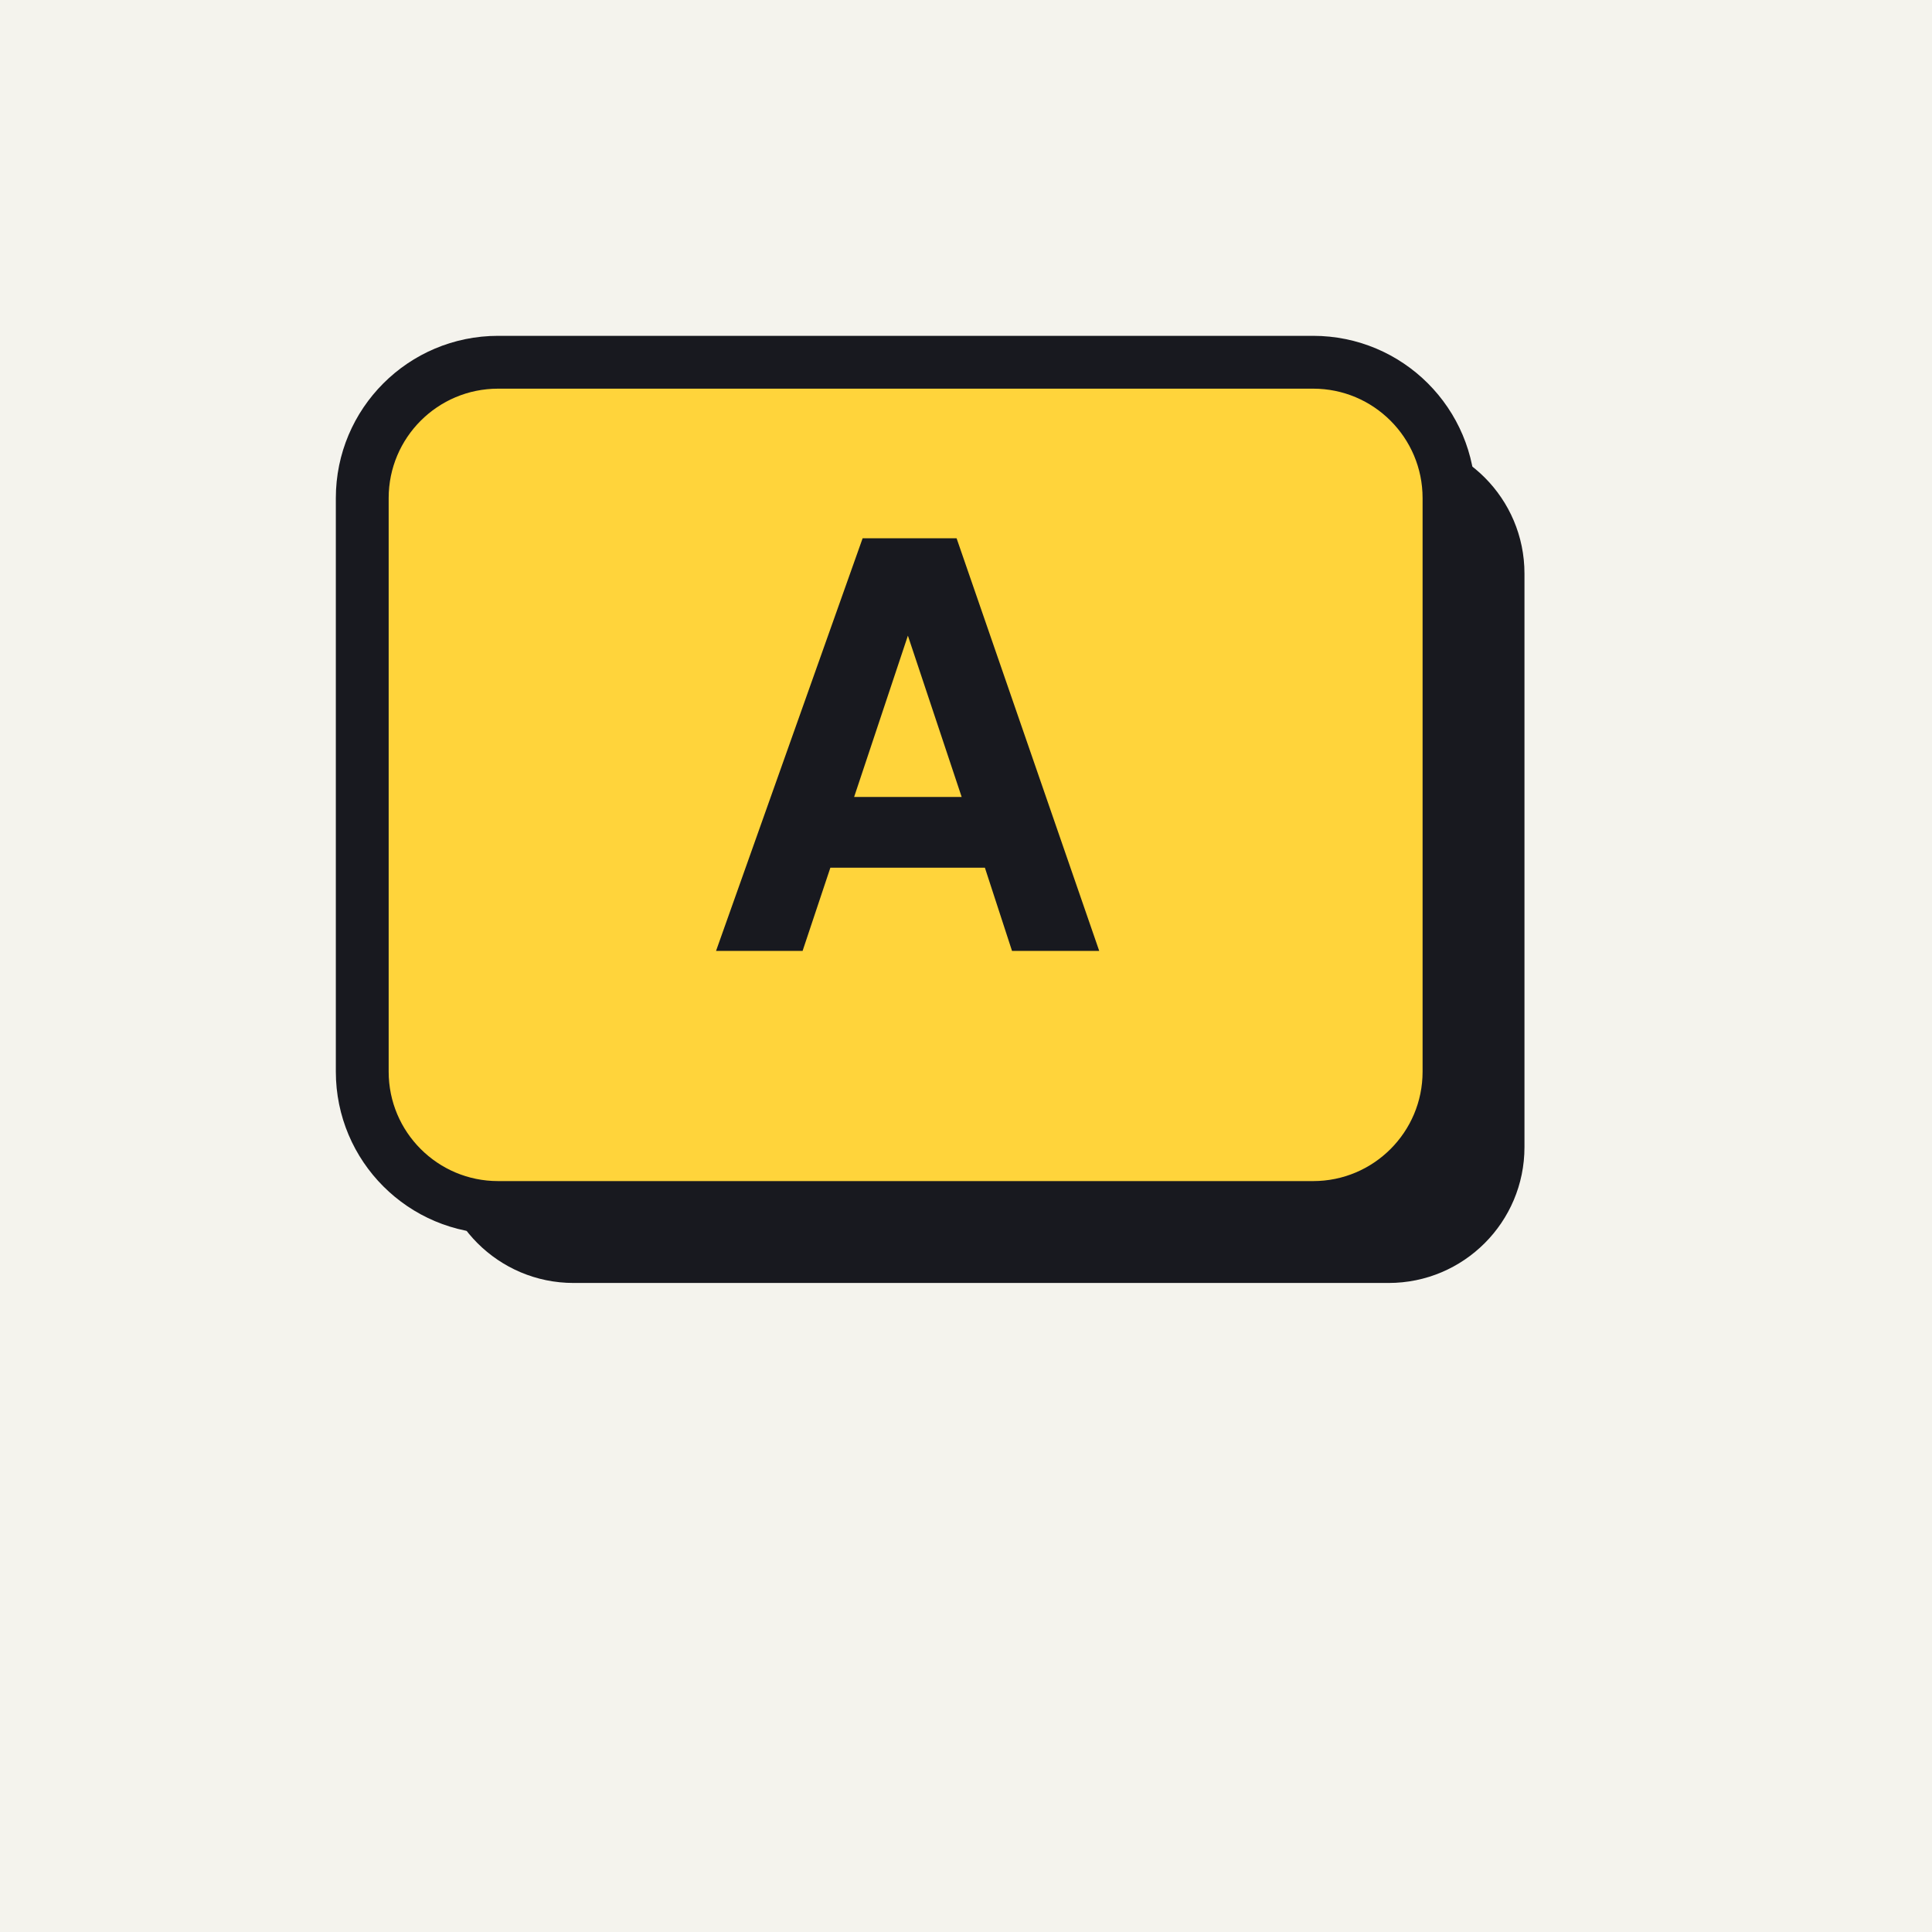
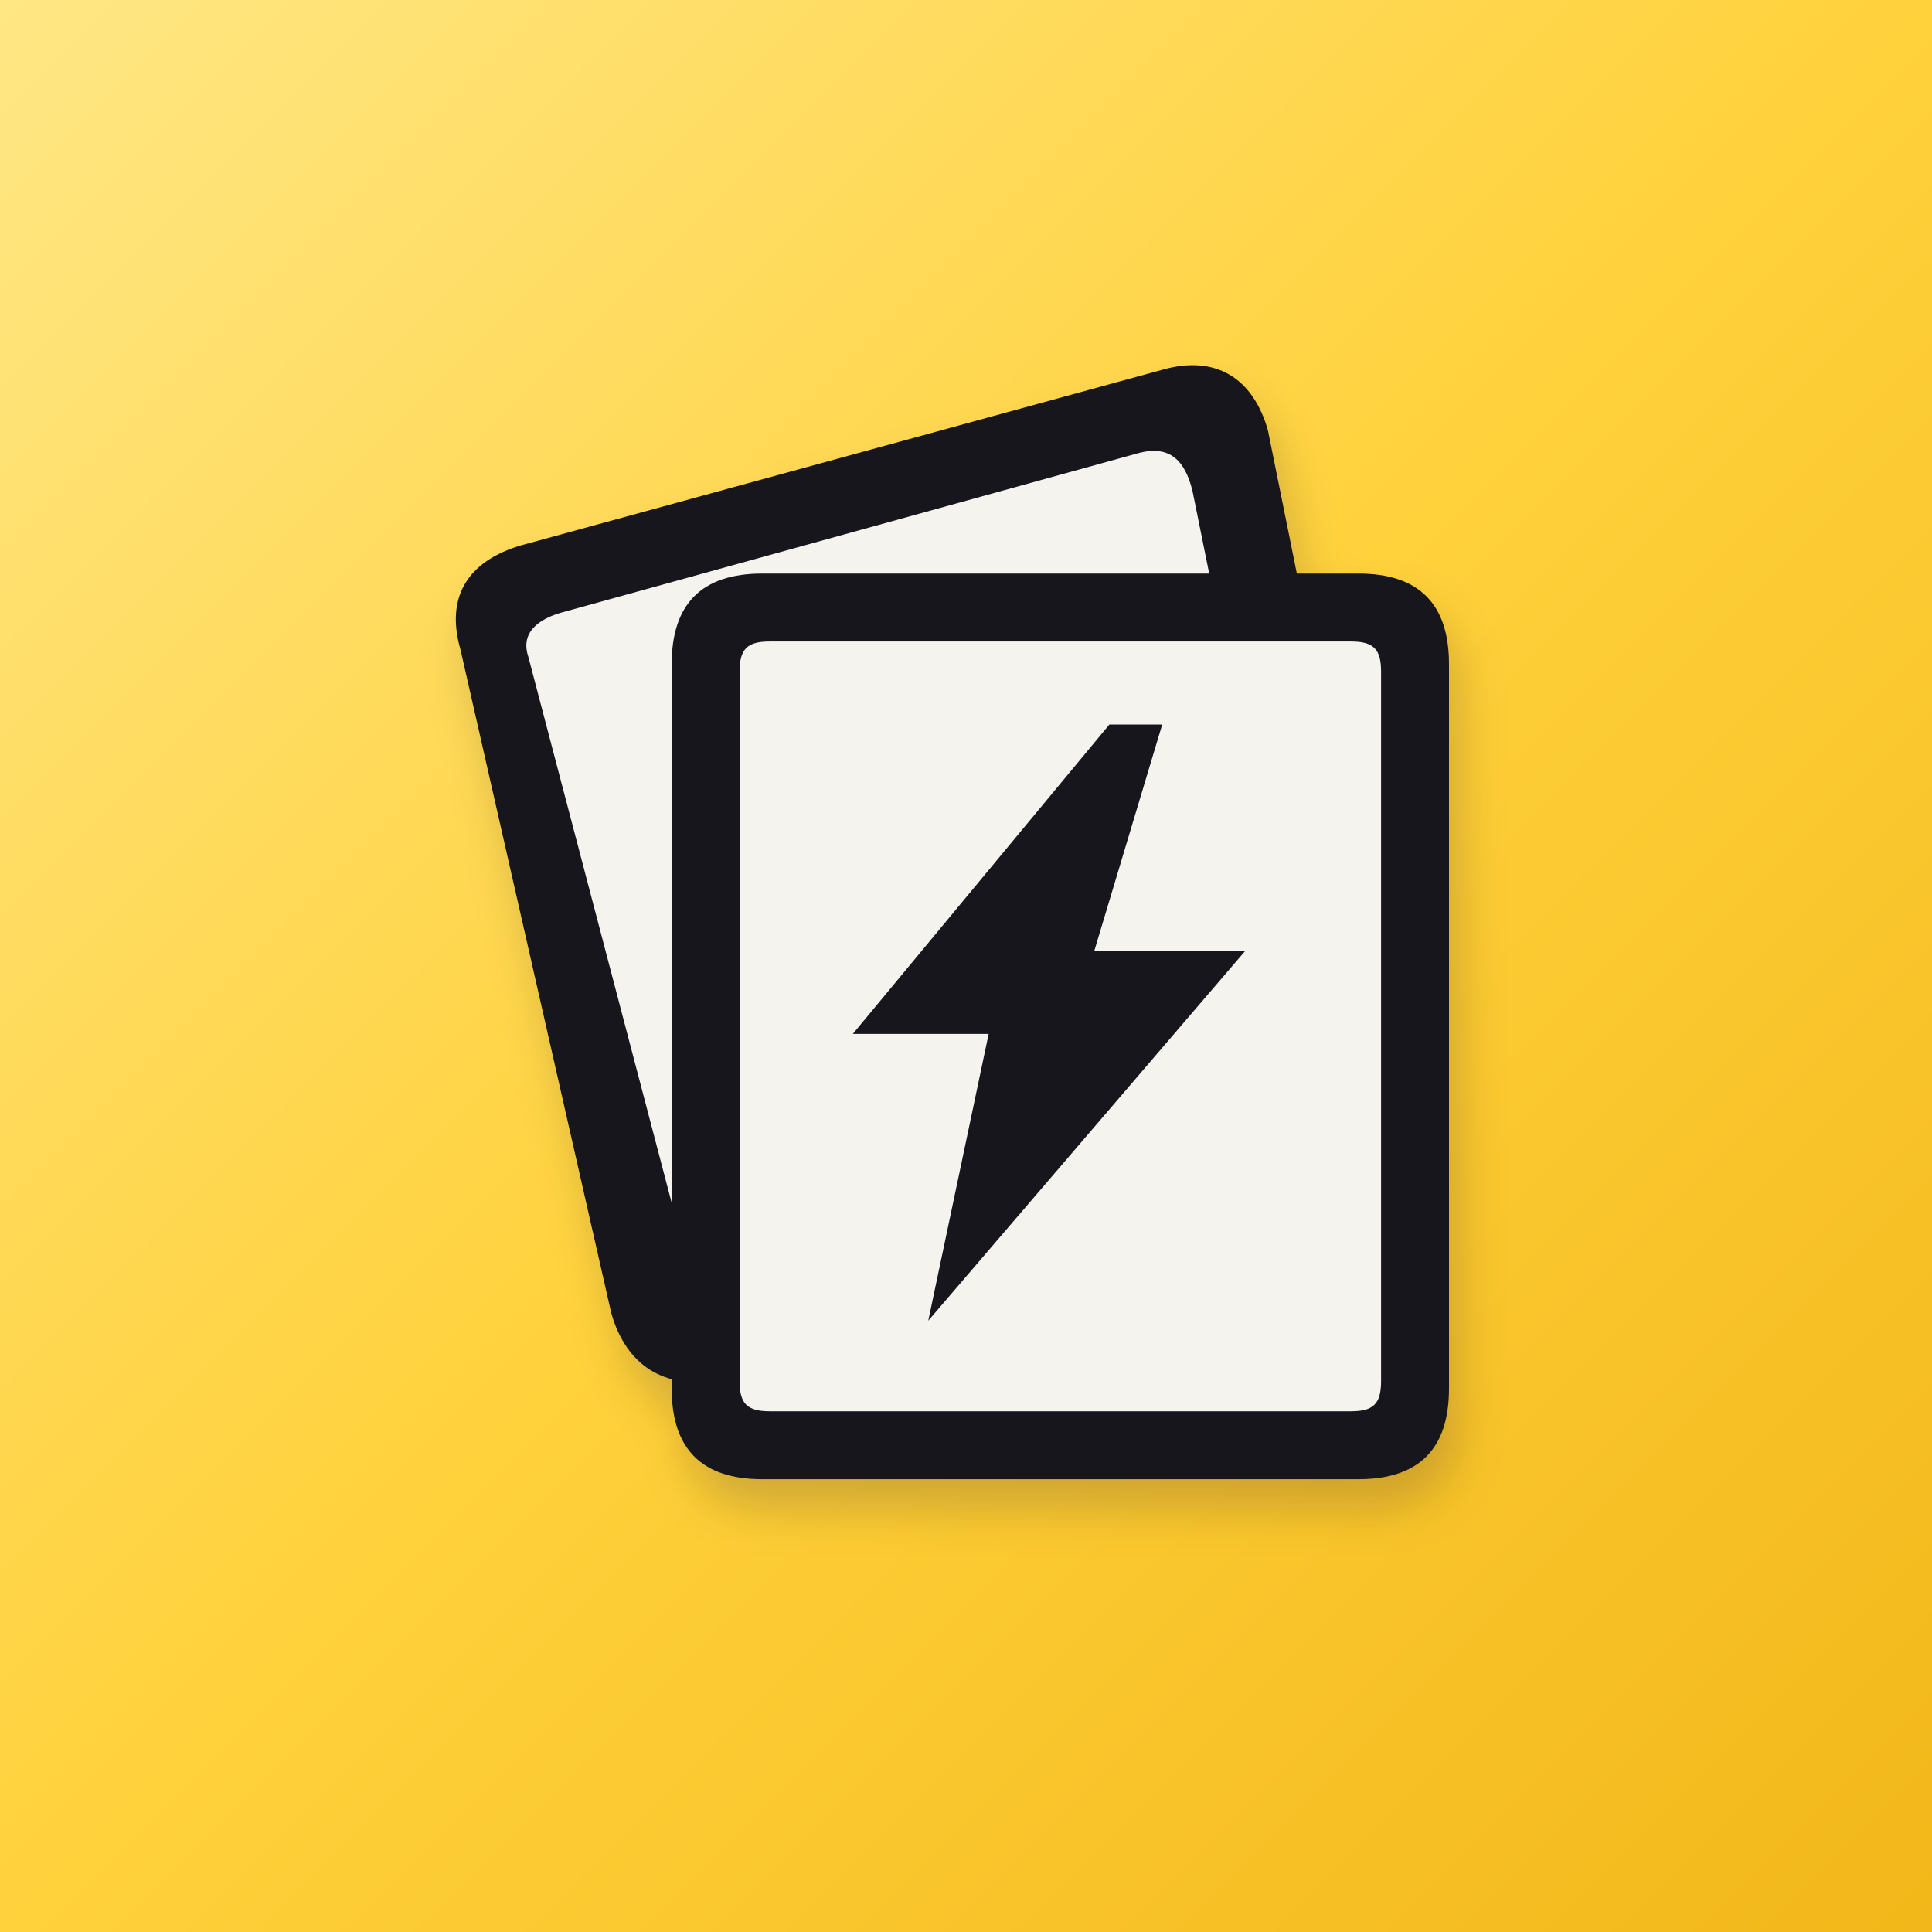
- <svg xmlns="http://www.w3.org/2000/svg" viewBox="0 0 512 512">
-   <rect width="512" height="512" fill="#f4f3ed" />
-   <g transform="translate(76 76)">
-     <rect x="40" y="40" width="288" height="224" rx="36" fill="#18191f" />
-     <rect x="20" y="20" width="288" height="224" rx="36" fill="#ffd43b" stroke="#18191f" stroke-width="14" />
-     <text x="164" y="176" font-family="Helvetica,Arial,sans-serif" font-size="150" font-weight="900" text-anchor="middle" fill="#18191f">A</text>
+ <svg xmlns="http://www.w3.org/2000/svg" width="1024" height="1024" viewBox="0 0 256 256" role="img" aria-labelledby="title desc">
+   <defs>
+     <linearGradient id="kartenblitz-background-gradient" x1="0%" y1="0%" x2="100%" y2="100%">
+       <stop offset="0%" stop-color="#ffe785" />
+       <stop offset="50%" stop-color="#ffd13b" />
+       <stop offset="100%" stop-color="#f2b719" />
+     </linearGradient>
+     <filter id="kartenblitz-card-shadow" filterUnits="userSpaceOnUse" x="0" y="0" width="256" height="256">
+       <feDropShadow dx="1.5" dy="4" stdDeviation="3" flood-color="#18191f" flood-opacity="0.17" />
+     </filter>
+   </defs>
+   <g id="background">
+     <rect width="256" height="256" fill="url(#kartenblitz-background-gradient)" />
+   </g>
+   <g id="foreground">
+     <g filter="url(#kartenblitz-card-shadow)">
+       <path fill="#18191f" d="M70 72 154 49c7-2 12 1 14 8l19 94c1 7-2 11-9 13l-83 19c-7 1-12-2-14-9L61 86c-2-7 1-12 9-14Z" />
+       <path fill="#f4f3ed" d="m75 81 76-21c4-1 6 1 7 5l17 84c1 4-1 6-5 7l-72 16c-4 1-6-1-7-5L70 87c-1-3 1-5 5-6Z" />
+       <path fill="#18191f" d="M101 76h79c8 0 12 4 12 12v96c0 8-4 12-12 12h-79c-8 0-12-4-12-12V88c0-8 4-12 12-12Z" />
+       <path fill="#f4f3ed" fill-rule="evenodd" d="M102 85h77c3 0 4 1 4 4v94c0 3-1 4-4 4h-77c-3 0-4-1-4-4V89c0-3 1-4 4-4Zm45 11-34 41h18l-8 38 42-49h-20l9-30Z" />
+     </g>
  </g>
</svg>
